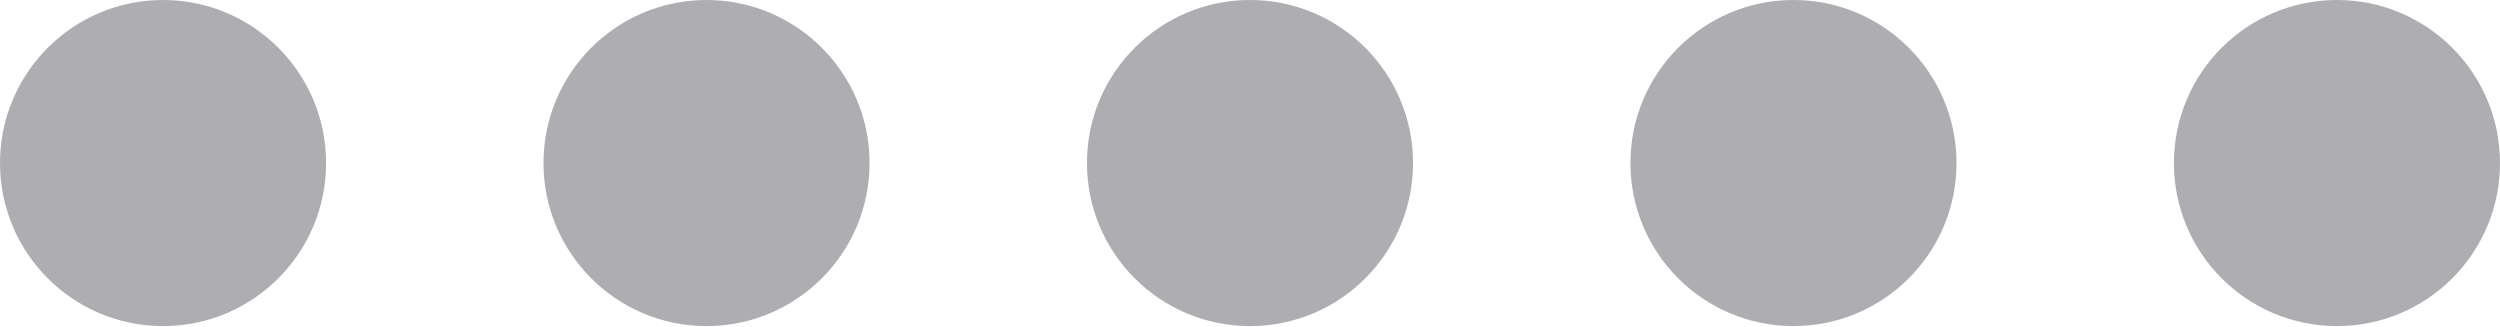
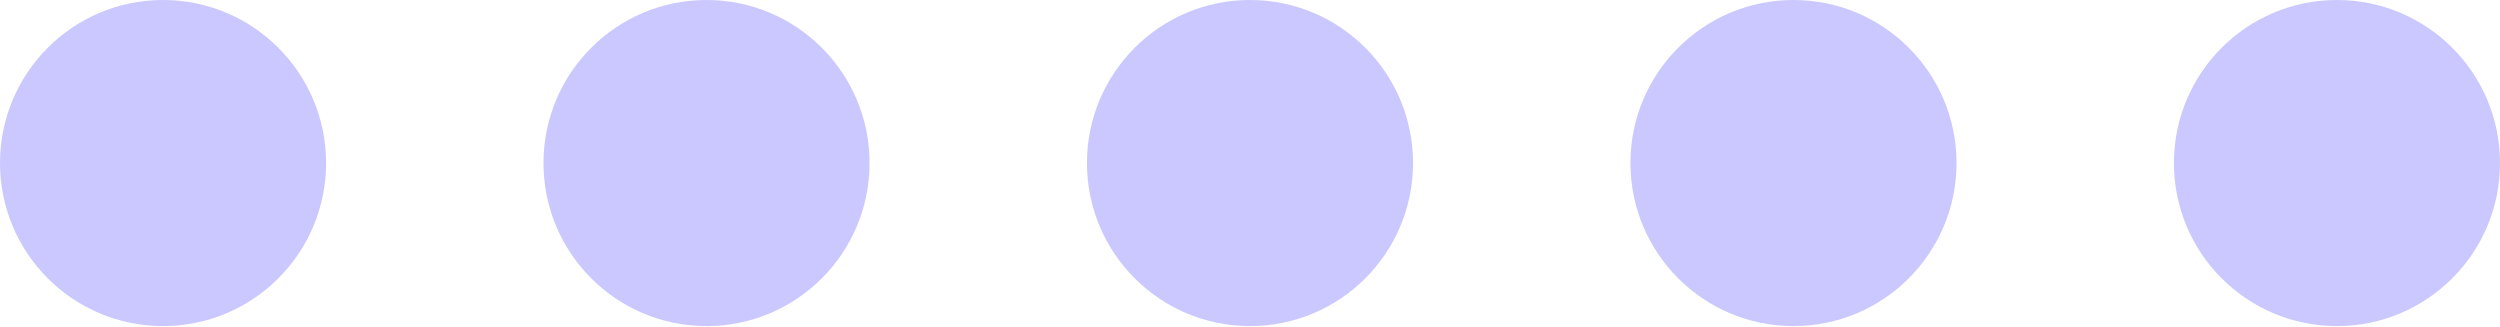
- <svg xmlns="http://www.w3.org/2000/svg" width="46" height="6" viewBox="0 0 46 6" fill="none">
-   <circle cx="3" cy="3" r="3" fill="#AEAEB2" />
-   <circle cx="13" cy="3" r="3" fill="#AEAEB2" />
-   <circle cx="23" cy="3" r="3" fill="#AEAEB2" />
-   <circle cx="33" cy="3" r="3" fill="#AEAEB2" />
-   <circle cx="43" cy="3" r="3" fill="#AEAEB2" />
+ <svg xmlns="http://www.w3.org/2000/svg" width="46" height="6" viewBox="0 0 46 6" fill="CAC8FF">
+   <circle cx="3" cy="3" r="3" fill="#CAC8FF" />
+   <circle cx="13" cy="3" r="3" fill="#CAC8FF" />
+   <circle cx="23" cy="3" r="3" fill="#CAC8FF" />
+   <circle cx="33" cy="3" r="3" fill="#CAC8FF" />
+   <circle cx="43" cy="3" r="3" fill="#CAC8FF" />
</svg>
